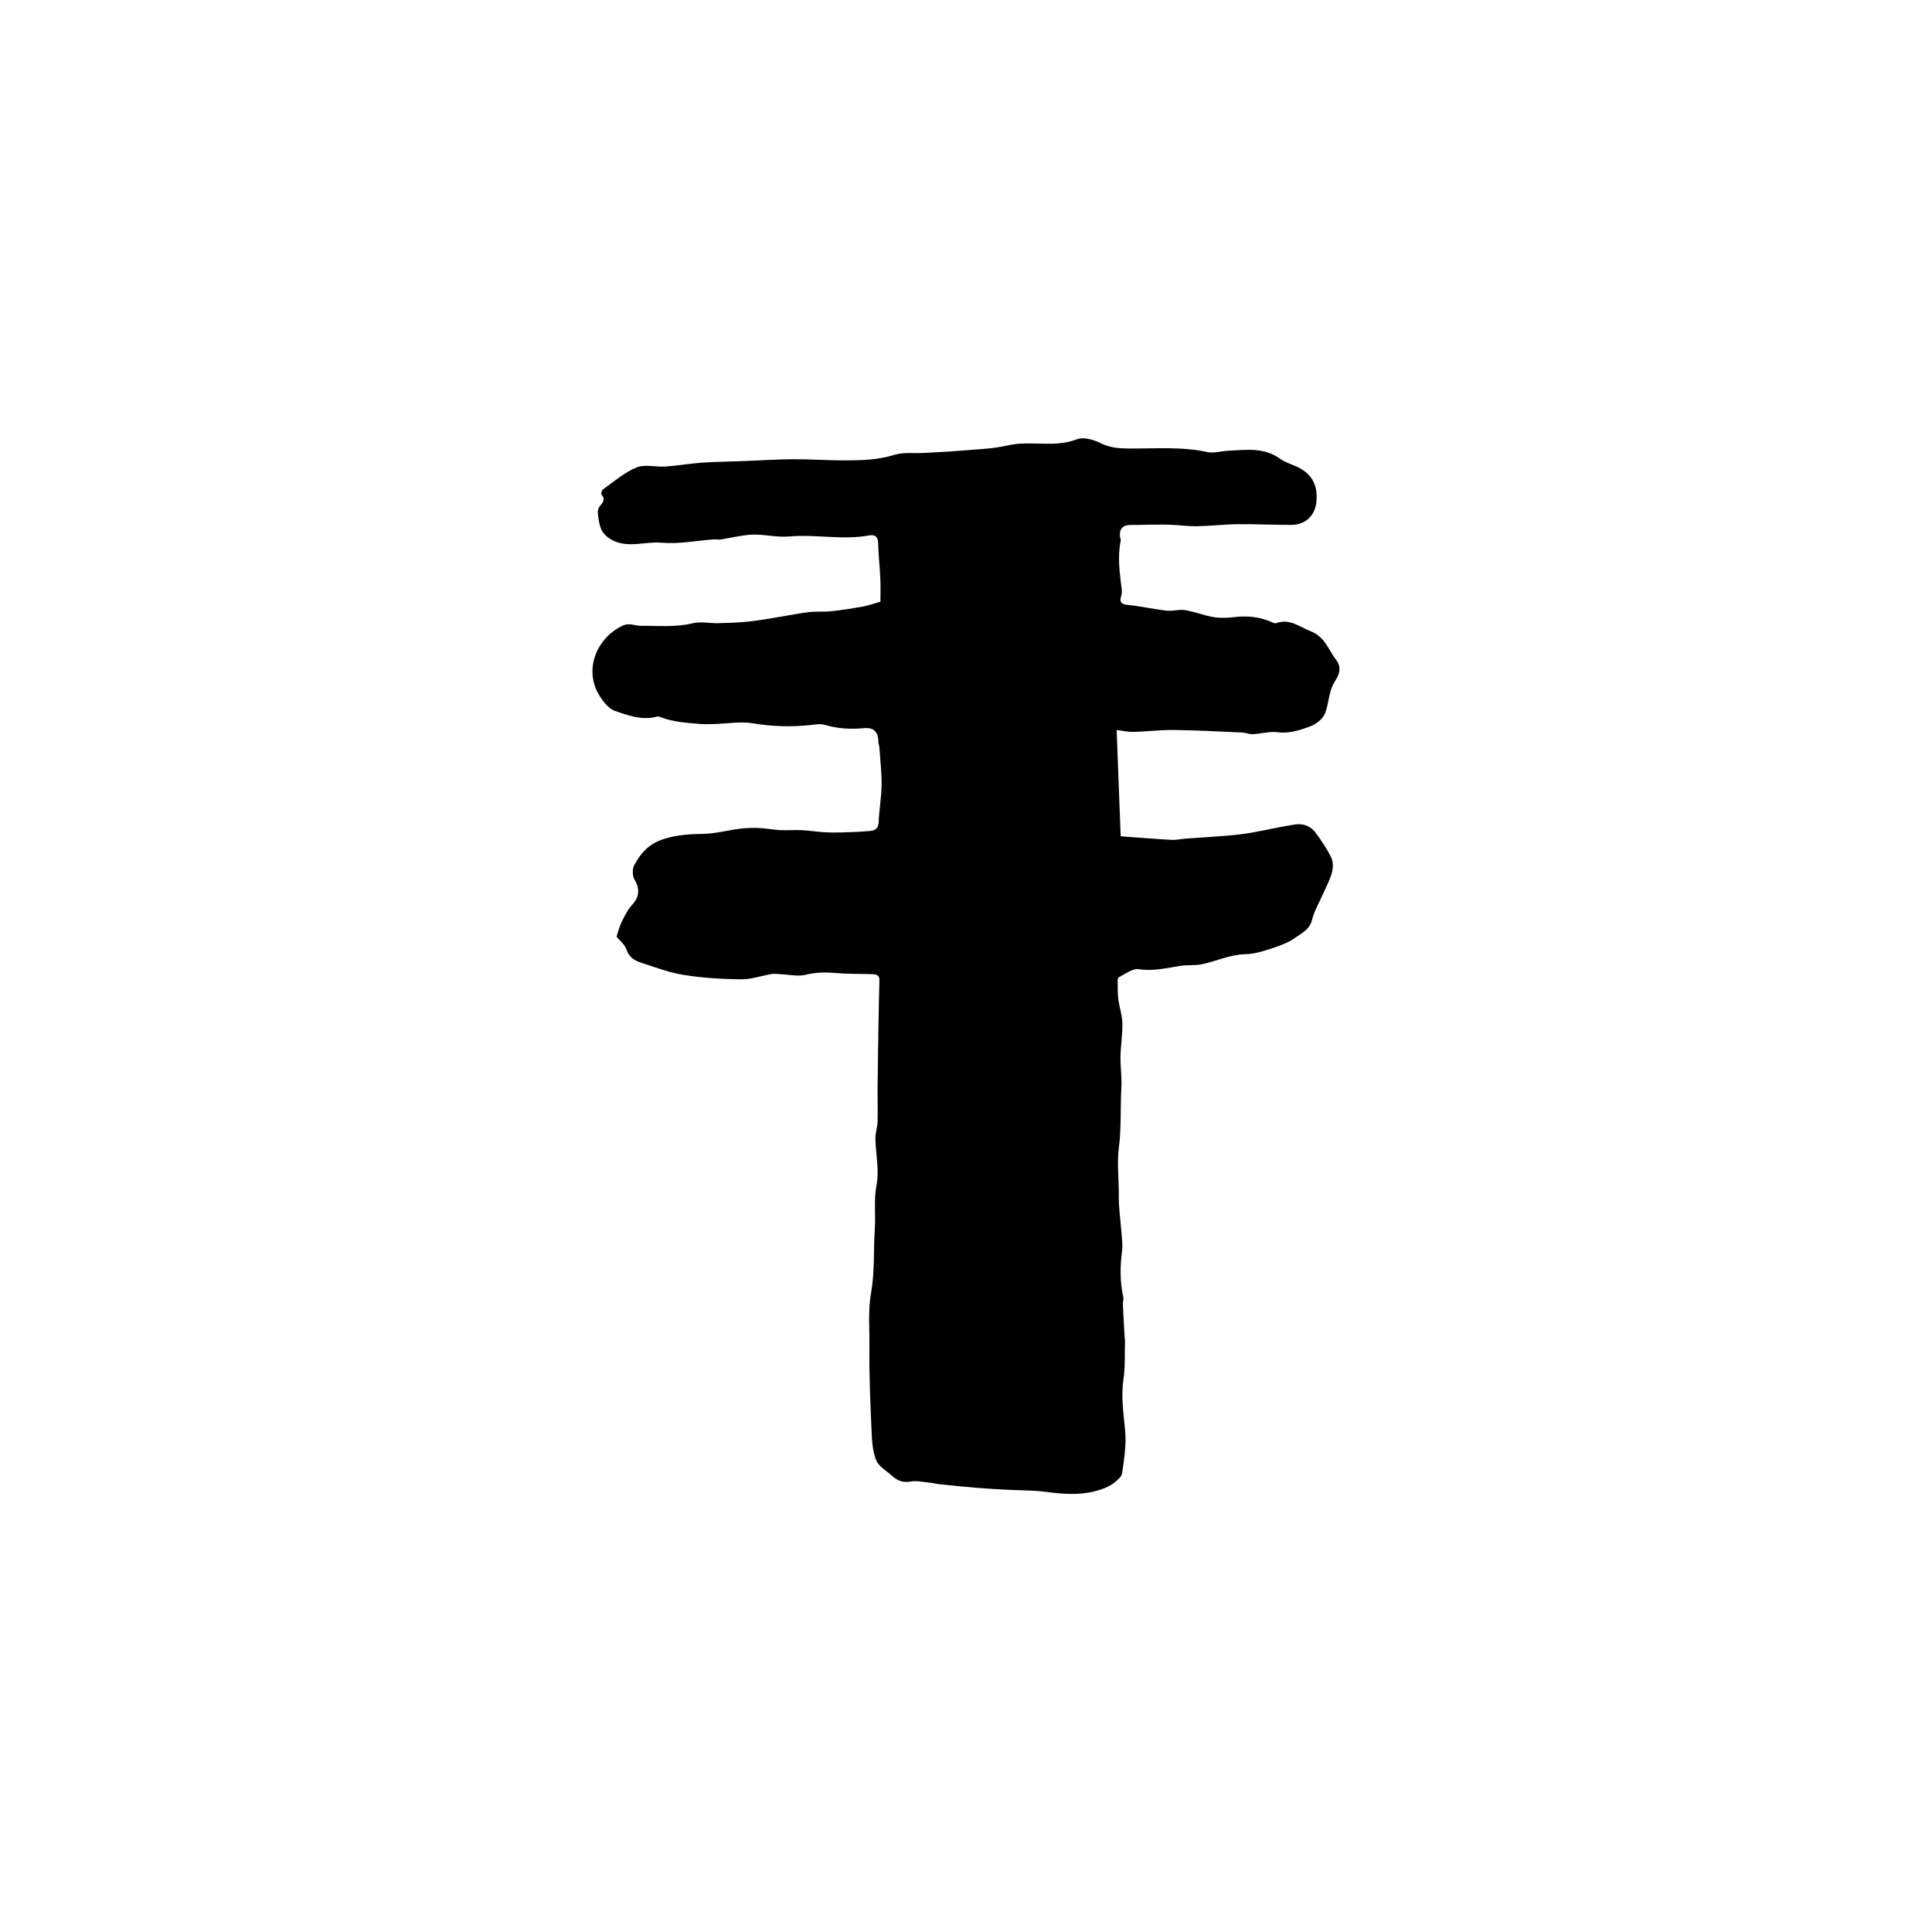
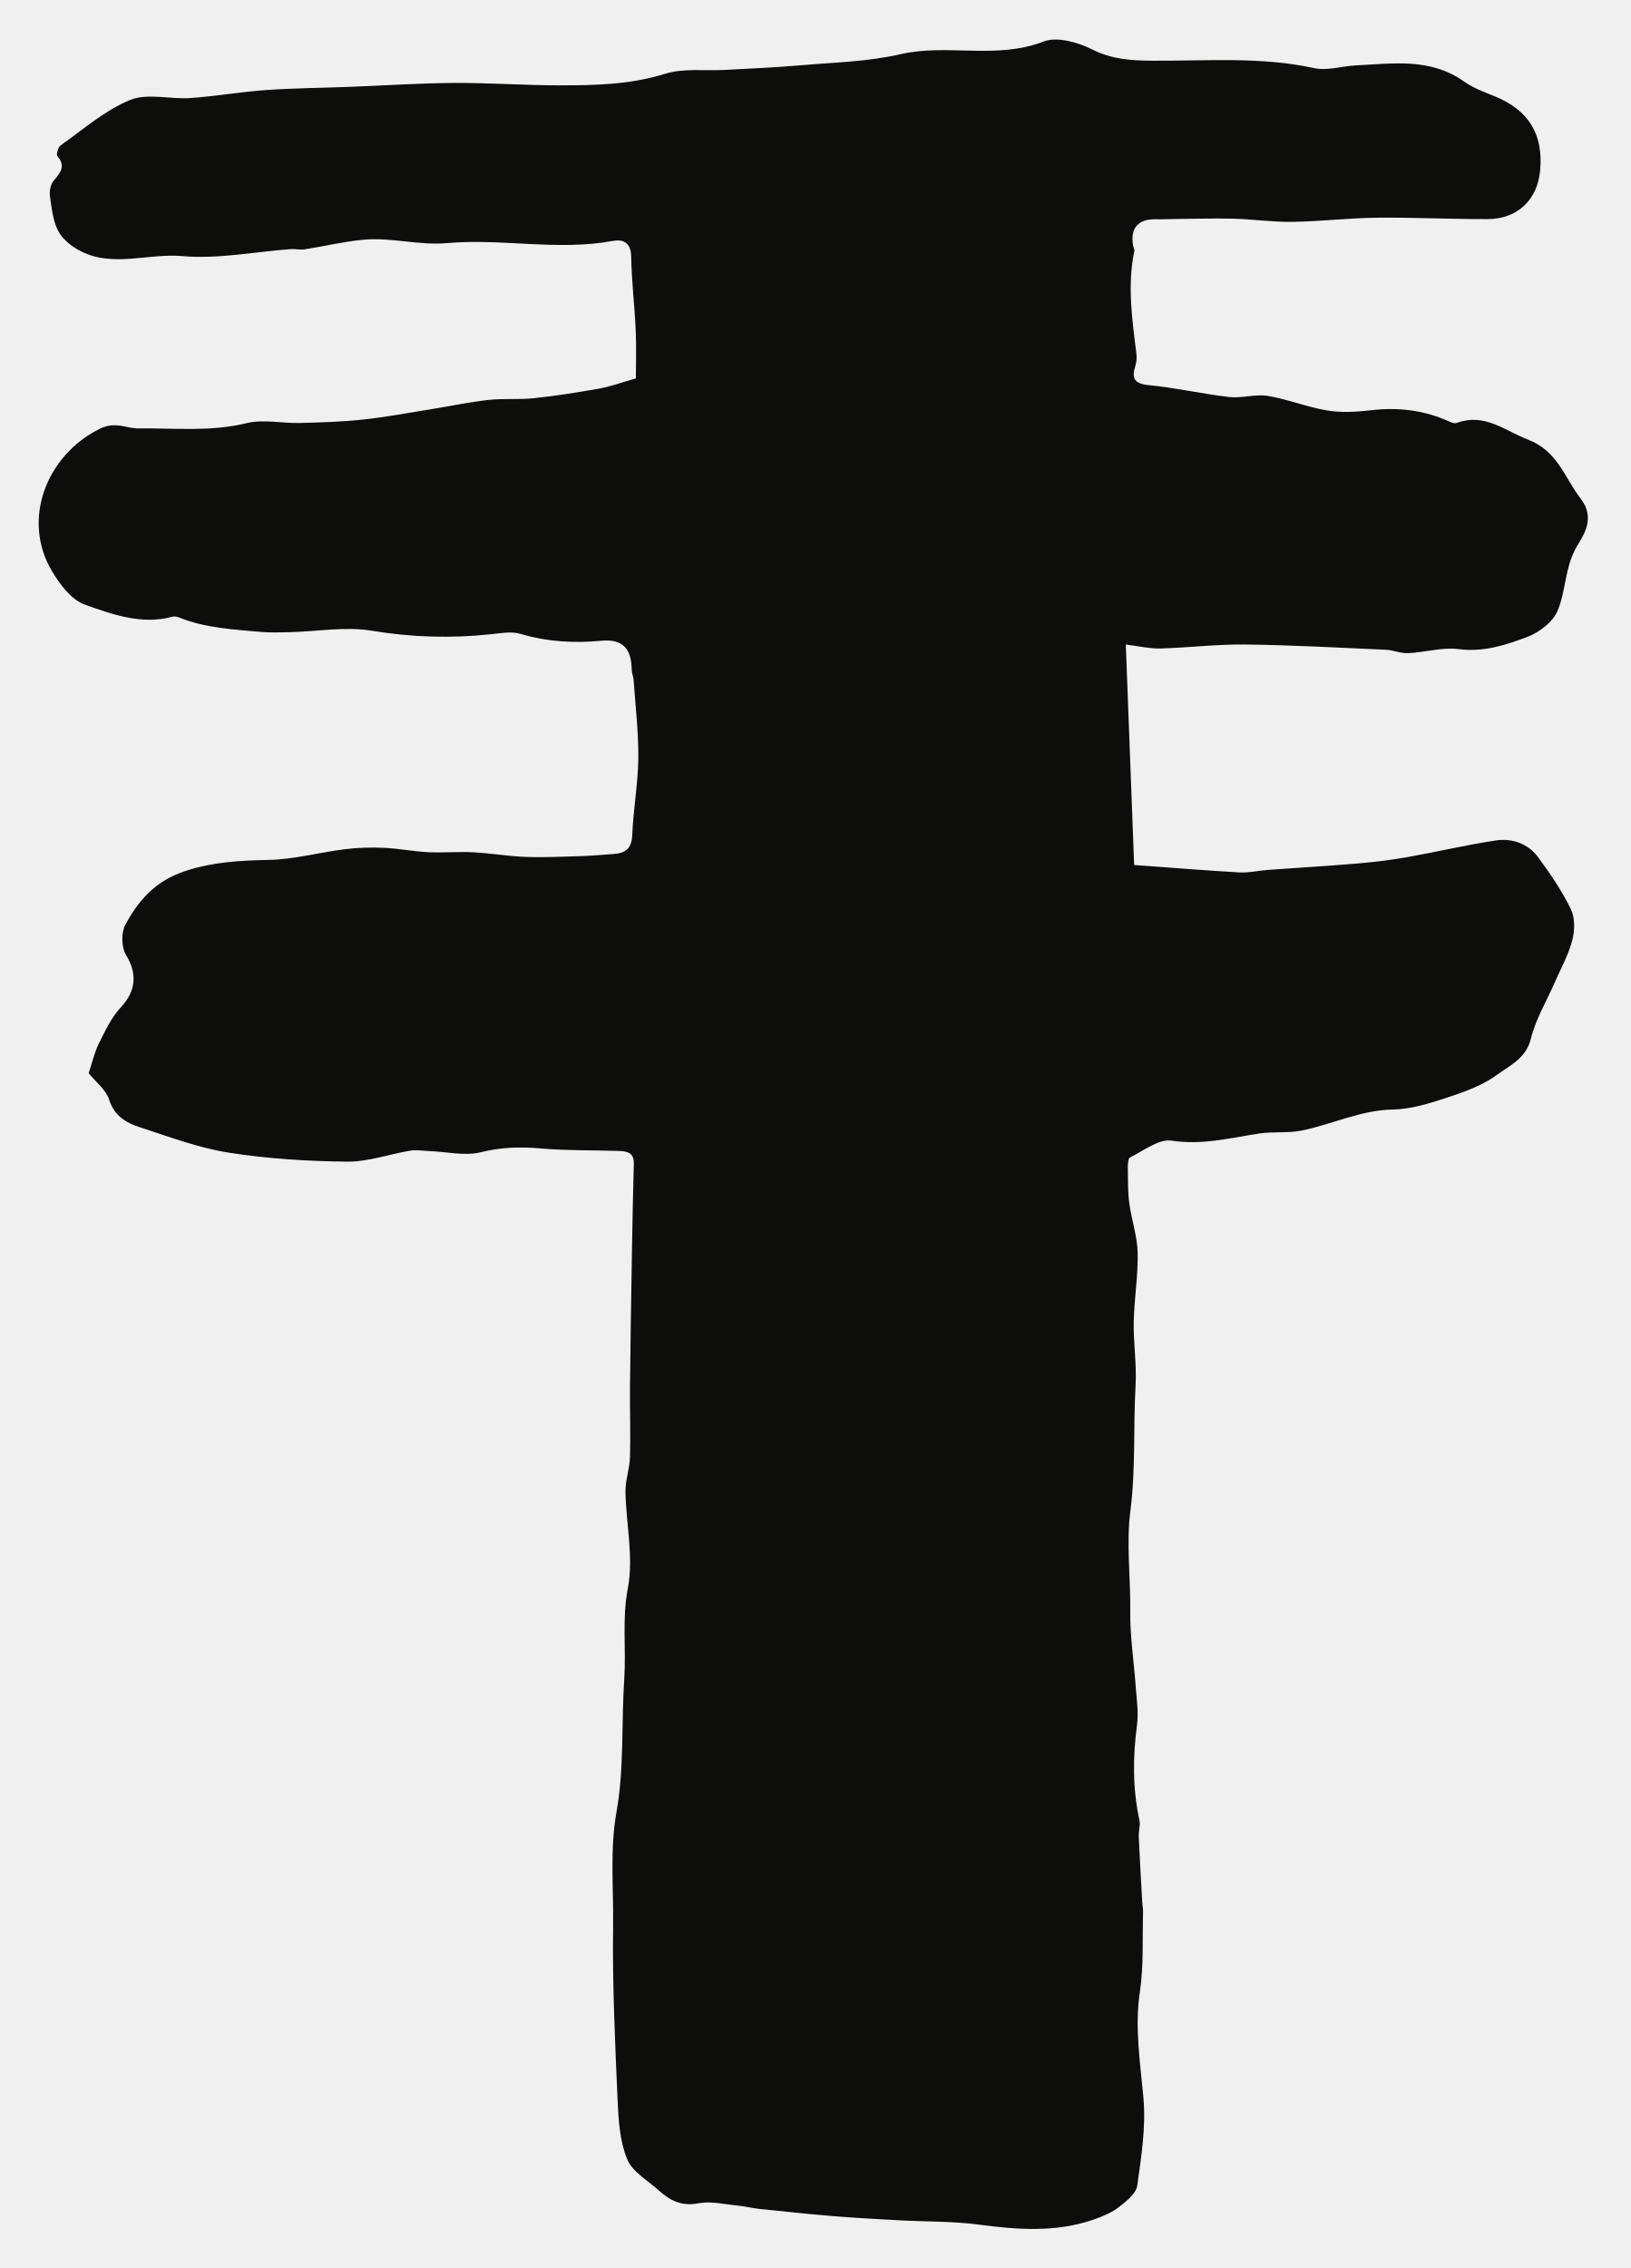
- <svg xmlns="http://www.w3.org/2000/svg" id="Livello_1" data-name="Livello 1" viewBox="0 0 1000 1000">
-   <defs>
-     <style>
-       .cls-1 {
-         fill: #000;
-       }
- 
-       .cls-1, .cls-2 {
-         stroke-width: 0px;
-       }
- 
-       .cls-2 {
-         fill: #fff;
-       }
-     </style>
-   </defs>
-   <rect class="cls-2" x="0" width="1000" height="1000" />
-   <path class="cls-1" d="M319.15,484.74c.91-2.7,1.45-5.19,2.56-7.41,1.57-3.13,3.12-6.47,5.47-8.97,3.76-4.01,4.12-8.39,1.28-13.03-1.16-1.89-1.25-5.5-.21-7.47,3.24-6.11,7.51-10.99,14.8-13.42,7.03-2.35,13.87-2.7,21.08-2.84,6.3-.13,12.56-1.87,18.86-2.66,3.24-.41,6.56-.5,9.82-.36,3.67.16,7.32.9,10.99,1.09,3.74.19,7.52-.17,11.26.02,4.41.23,8.79,1.01,13.2,1.16,4.66.17,9.35-.07,14.02-.21,2.63-.08,5.26-.34,7.88-.52,2.94-.2,4.5-1.35,4.64-4.73.25-6.39,1.44-12.75,1.51-19.13.07-6.52-.72-13.04-1.17-19.56-.06-.86-.47-1.71-.48-2.57-.05-5.27-2.28-7.71-7.5-7.23-6.89.64-13.57.28-20.25-1.71-2.27-.68-4.96-.17-7.43.09-9.95,1.06-19.75.77-29.71-.88-6.57-1.09-13.53.19-20.32.36-2.48.06-4.99.15-7.46-.07-6.81-.61-13.68-.95-20.16-3.54-.54-.22-1.23-.39-1.76-.25-7.7,2.1-14.97-.55-21.87-3-3.41-1.21-6.38-5.19-8.37-8.61-7.39-12.7-1.26-28.62,11.98-35.24,4.01-2.01,6.6-.1,9.83-.14,8.98-.1,17.94.89,26.91-1.31,4.18-1.03,8.85.07,13.28-.04,5.3-.13,10.63-.3,15.89-.87,5.75-.62,11.46-1.7,17.18-2.62,4.66-.75,9.3-1.75,13.98-2.26,3.78-.42,7.65-.03,11.44-.44,5.44-.58,10.86-1.44,16.25-2.4,2.73-.49,5.37-1.47,9.13-2.53,0-3.51.15-7.79-.04-12.05-.28-6.14-1.03-12.26-1.13-18.39-.06-3.5-2.07-4.35-4.56-3.88-13.8,2.56-27.64-.67-41.4.55-7.04.62-13.88-1.48-20.81-.85-4.95.45-9.82,1.64-14.74,2.41-1.13.18-2.34-.15-3.5-.06-9.02.67-18.15,2.53-27.03,1.74-8.51-.76-17.26,2.93-25.43-1.26-2.17-1.11-4.45-2.94-5.54-5.03-1.34-2.58-1.64-5.76-2.06-8.72-.17-1.2.15-2.83.89-3.73,1.62-1.98,3.2-3.6.98-6.2-.35-.41.17-2.25.81-2.7,5.66-3.98,11.05-8.77,17.33-11.32,4.36-1.77,10.01-.13,15.06-.48,6.31-.44,12.57-1.56,18.88-2,7.01-.49,14.06-.53,21.08-.8,8.59-.33,17.17-.92,25.76-.97,8.79-.05,17.58.59,26.36.6,8.86,0,17.65-.16,26.35-2.88,4.63-1.45,9.93-.69,14.93-.97,6.3-.35,12.6-.6,18.88-1.15,8.33-.73,16.83-.89,24.91-2.76,11.8-2.73,24.01,1.4,35.75-3.17,3.36-1.31,8.59.17,12.16,1.97,4.88,2.45,9.6,2.77,14.83,2.81,13.55.1,27.16-1.09,40.63,1.86,3.21.7,6.81-.51,10.24-.68,9.3-.46,18.73-1.98,27.15,4.04,2.27,1.62,5.04,2.61,7.66,3.68,8.46,3.47,12.15,9.49,11.28,18.6-.7,7.25-5.65,12-13.07,12.03-9.25.03-18.51-.45-27.76-.35-7,.08-13.99.93-20.99,1.04-4.88.07-9.77-.66-14.67-.79-4.98-.13-9.97.04-14.96.08-1.39.01-2.79.11-4.18.06-4.65-.17-6.75,2.15-5.93,6.63.08.43.38.89.29,1.28-1.78,8.52-.57,16.96.49,25.42.13,1.02.11,2.16-.2,3.13-.99,3.11-.48,4.56,3.29,4.93,6.74.65,13.39,2.2,20.13,2.97,3.14.36,6.49-.79,9.58-.28,5.02.83,9.85,2.82,14.87,3.64,3.56.58,7.34.36,10.95-.06,6.85-.81,13.35,0,19.61,2.87.52.24,1.25.48,1.73.3,6.96-2.58,11.96,1.9,17.86,4.19,7.41,2.88,9.04,9.45,13.08,14.68,3.82,4.94.62,9.25-.91,11.87-3.1,5.28-2.7,11.09-4.87,16.19-1.18,2.78-4.58,5.36-7.56,6.48-5.38,2.03-10.9,3.83-17.06,3.04-4.1-.53-8.41.8-12.64,1-1.84.09-3.71-.76-5.58-.85-11.73-.52-23.46-1.17-35.2-1.31-7.03-.08-14.07.8-21.11,1-2.55.07-5.13-.56-8.59-.98.71,18.87,1.42,37.59,2.08,55,9.73.71,18.02,1.4,26.31,1.86,2.35.13,4.74-.46,7.12-.63,7.4-.54,14.81-.96,22.21-1.59,4.13-.35,8.27-.84,12.35-1.56,7.43-1.31,14.79-3.07,22.25-4.19,4.1-.62,8.08.76,10.62,4.22,3.02,4.11,5.94,8.38,8.15,12.94,1.05,2.17.98,5.34.33,7.78-.96,3.65-2.87,7.05-4.39,10.55-2.03,4.65-4.74,9.12-5.93,13.97-1.21,4.93-5.24,6.66-8.43,9.01-3.6,2.64-8.09,4.25-12.4,5.67-4.4,1.46-9.04,2.91-13.6,3-8.05.15-15.12,3.68-22.71,5.24-3.44.71-7.11.22-10.6.74-7.27,1.1-14.3,2.96-21.93,1.79-3.19-.49-6.98,2.51-10.37,4.18-.53.26-.56,1.85-.55,2.82.03,2.88-.02,5.78.36,8.62.56,4.15,2,8.23,2.09,12.37.12,5.75-.87,11.52-.98,17.28-.1,5.27.76,10.57.46,15.81-.6,10.45.06,20.87-1.31,31.42-1.03,7.95.08,16.59-.02,24.95-.08,6.26.92,12.52,1.36,18.79.23,3.21.74,6.5.32,9.65-1.06,7.97-1.11,15.84.62,23.73.28,1.27-.24,2.69-.18,4.03.25,5.52.57,11.03.88,16.55.04.75.23,1.49.2,2.24-.2,6.65.18,13.39-.79,19.93-1.34,8.99.08,17.66.88,26.52.65,7.21-.53,14.66-1.55,21.91-.28,1.98-2.72,3.89-4.56,5.33-1.76,1.37-3.96,2.29-6.1,3.04-9.46,3.35-19.09,2.64-28.84,1.35-6.55-.87-13.22-.72-19.84-1.08-5.49-.3-10.98-.59-16.46-1.04-6.17-.51-12.32-1.16-18.47-1.8-1.77-.18-3.51-.64-5.27-.81-3.35-.32-6.85-1.21-10.04-.59-4.19.8-7.06-.72-9.84-3.23-2.77-2.51-6.61-4.64-7.89-7.79-1.82-4.48-2.17-9.72-2.38-14.67-.63-14.52-1.32-29.07-1.12-43.59.13-9.49-.85-18.92.87-28.56,1.92-10.78,1.18-22.01,1.91-33.03.5-7.52-.58-14.94.9-22.65,1.48-7.69-.45-16.02-.59-24.07-.05-2.87,1.04-5.74,1.12-8.63.17-5.8-.05-11.61,0-17.41.12-11.49.31-22.98.5-34.47.12-7.1.26-14.2.46-21.3.09-3.15-2.08-3.17-4.22-3.24-6.3-.2-12.63-.06-18.9-.61-5.13-.45-9.97-.33-15.08.94-3.97.99-8.46-.12-12.72-.28-1.63-.06-3.3-.37-4.88-.11-5.28.87-10.53,2.8-15.78,2.74-9.89-.11-19.86-.72-29.62-2.26-7.54-1.19-14.85-3.98-22.17-6.35-3.38-1.1-6.27-2.81-7.58-6.86-.81-2.52-3.39-4.47-5.14-6.64Z" />
+ <svg xmlns="http://www.w3.org/2000/svg" viewBox="297 217 407 566">
+   <path fill="#0d0d0c" d="M319.15,484.74c.91-2.7,1.45-5.19,2.56-7.41,1.57-3.13,3.12-6.47,5.47-8.97,3.76-4.01,4.12-8.39,1.28-13.03-1.16-1.89-1.25-5.5-.21-7.47,3.24-6.11,7.51-10.99,14.8-13.42,7.03-2.35,13.87-2.7,21.08-2.84,6.3-.13,12.56-1.87,18.86-2.66,3.24-.41,6.56-.5,9.82-.36,3.67.16,7.32.9,10.99,1.09,3.74.19,7.52-.17,11.26.02,4.41.23,8.79,1.01,13.2,1.16,4.66.17,9.35-.07,14.02-.21,2.63-.08,5.26-.34,7.88-.52,2.94-.2,4.5-1.35,4.64-4.73.25-6.39,1.44-12.75,1.51-19.13.07-6.52-.72-13.04-1.17-19.56-.06-.86-.47-1.71-.48-2.57-.05-5.27-2.28-7.71-7.5-7.23-6.89.64-13.57.28-20.25-1.71-2.27-.68-4.96-.17-7.43.09-9.95,1.06-19.75.77-29.71-.88-6.57-1.09-13.53.19-20.32.36-2.48.06-4.99.15-7.46-.07-6.81-.61-13.68-.95-20.16-3.54-.54-.22-1.23-.39-1.76-.25-7.7,2.1-14.97-.55-21.87-3-3.41-1.21-6.38-5.19-8.37-8.61-7.39-12.7-1.26-28.62,11.98-35.24,4.01-2.01,6.6-.1,9.83-.14,8.98-.1,17.94.89,26.91-1.31,4.18-1.03,8.85.07,13.28-.04,5.3-.13,10.63-.3,15.89-.87,5.75-.62,11.46-1.7,17.18-2.62,4.66-.75,9.3-1.75,13.98-2.26,3.78-.42,7.65-.03,11.44-.44,5.44-.58,10.86-1.44,16.25-2.4,2.73-.49,5.37-1.47,9.13-2.53,0-3.51.15-7.79-.04-12.05-.28-6.14-1.03-12.26-1.13-18.39-.06-3.5-2.07-4.35-4.56-3.88-13.8,2.56-27.64-.67-41.4.55-7.04.62-13.88-1.48-20.81-.85-4.95.45-9.82,1.64-14.74,2.41-1.13.18-2.34-.15-3.5-.06-9.02.67-18.15,2.53-27.03,1.74-8.51-.76-17.26,2.93-25.43-1.26-2.17-1.11-4.45-2.94-5.54-5.03-1.34-2.58-1.64-5.76-2.06-8.72-.17-1.2.15-2.83.89-3.73,1.62-1.98,3.2-3.6.98-6.2-.35-.41.17-2.25.81-2.7,5.66-3.98,11.05-8.77,17.33-11.32,4.36-1.77,10.01-.13,15.06-.48,6.31-.44,12.57-1.56,18.88-2,7.01-.49,14.06-.53,21.08-.8,8.59-.33,17.17-.92,25.76-.97,8.79-.05,17.58.59,26.36.6,8.86,0,17.65-.16,26.35-2.88,4.63-1.45,9.93-.69,14.93-.97,6.3-.35,12.6-.6,18.88-1.15,8.33-.73,16.83-.89,24.91-2.76,11.8-2.73,24.01,1.4,35.75-3.17,3.36-1.31,8.59.17,12.16,1.97,4.88,2.45,9.6,2.77,14.83,2.81,13.55.1,27.16-1.09,40.63,1.86,3.21.7,6.81-.51,10.24-.68,9.3-.46,18.73-1.98,27.15,4.04,2.27,1.62,5.04,2.61,7.66,3.68,8.46,3.47,12.15,9.49,11.28,18.6-.7,7.25-5.65,12-13.07,12.03-9.25.03-18.51-.45-27.76-.35-7,.08-13.99.93-20.99,1.04-4.88.07-9.77-.66-14.67-.79-4.98-.13-9.97.04-14.96.08-1.39.01-2.79.11-4.18.06-4.65-.17-6.75,2.15-5.93,6.63.08.43.38.89.29,1.28-1.78,8.52-.57,16.96.49,25.42.13,1.02.11,2.16-.2,3.13-.99,3.11-.48,4.56,3.29,4.93,6.74.65,13.39,2.2,20.13,2.97,3.14.36,6.49-.79,9.58-.28,5.02.83,9.85,2.82,14.87,3.64,3.56.58,7.34.36,10.95-.06,6.85-.81,13.35,0,19.61,2.87.52.24,1.25.48,1.73.3,6.96-2.58,11.96,1.9,17.86,4.19,7.41,2.88,9.04,9.45,13.08,14.68,3.82,4.94.62,9.25-.91,11.87-3.1,5.28-2.7,11.09-4.87,16.19-1.18,2.78-4.58,5.36-7.56,6.48-5.38,2.03-10.9,3.83-17.06,3.04-4.1-.53-8.41.8-12.64,1-1.84.09-3.71-.76-5.58-.85-11.73-.52-23.46-1.17-35.2-1.31-7.03-.08-14.07.8-21.11,1-2.55.07-5.13-.56-8.59-.98.71,18.87,1.42,37.59,2.08,55,9.73.71,18.02,1.4,26.31,1.86,2.35.13,4.74-.46,7.12-.63,7.4-.54,14.81-.96,22.21-1.59,4.13-.35,8.27-.84,12.35-1.56,7.43-1.31,14.79-3.07,22.25-4.19,4.1-.62,8.08.76,10.62,4.22,3.02,4.11,5.94,8.38,8.15,12.94,1.05,2.17.98,5.34.33,7.78-.96,3.65-2.87,7.05-4.39,10.55-2.03,4.65-4.74,9.12-5.93,13.97-1.21,4.93-5.24,6.66-8.43,9.01-3.6,2.64-8.09,4.25-12.4,5.67-4.4,1.46-9.04,2.91-13.6,3-8.05.15-15.12,3.68-22.71,5.24-3.44.71-7.11.22-10.6.74-7.27,1.1-14.3,2.96-21.93,1.79-3.19-.49-6.98,2.51-10.37,4.18-.53.26-.56,1.85-.55,2.82.03,2.88-.02,5.78.36,8.62.56,4.15,2,8.23,2.09,12.37.12,5.75-.87,11.52-.98,17.28-.1,5.27.76,10.57.46,15.81-.6,10.45.06,20.87-1.31,31.42-1.03,7.95.08,16.59-.02,24.95-.08,6.26.92,12.52,1.36,18.79.23,3.21.74,6.5.32,9.65-1.06,7.97-1.11,15.84.62,23.73.28,1.27-.24,2.69-.18,4.03.25,5.52.57,11.03.88,16.55.04.75.23,1.49.2,2.24-.2,6.65.18,13.39-.79,19.93-1.34,8.99.08,17.66.88,26.52.65,7.21-.53,14.66-1.55,21.91-.28,1.98-2.72,3.89-4.56,5.33-1.76,1.37-3.96,2.29-6.1,3.04-9.46,3.35-19.09,2.64-28.84,1.35-6.55-.87-13.22-.72-19.84-1.08-5.49-.3-10.98-.59-16.46-1.04-6.17-.51-12.32-1.16-18.47-1.8-1.77-.18-3.51-.64-5.27-.81-3.35-.32-6.85-1.21-10.04-.59-4.19.8-7.06-.72-9.84-3.23-2.77-2.51-6.61-4.64-7.89-7.79-1.82-4.48-2.17-9.72-2.38-14.67-.63-14.52-1.32-29.07-1.12-43.59.13-9.49-.85-18.92.87-28.56,1.92-10.78,1.18-22.01,1.91-33.03.5-7.52-.58-14.94.9-22.65,1.48-7.69-.45-16.02-.59-24.07-.05-2.87,1.04-5.74,1.12-8.63.17-5.8-.05-11.61,0-17.41.12-11.49.31-22.98.5-34.47.12-7.1.26-14.2.46-21.3.09-3.15-2.08-3.17-4.22-3.24-6.3-.2-12.63-.06-18.9-.61-5.13-.45-9.97-.33-15.08.94-3.97.99-8.46-.12-12.72-.28-1.63-.06-3.3-.37-4.88-.11-5.28.87-10.53,2.8-15.78,2.74-9.89-.11-19.86-.72-29.62-2.26-7.54-1.19-14.85-3.98-22.17-6.35-3.38-1.1-6.27-2.81-7.58-6.86-.81-2.52-3.39-4.47-5.14-6.64Z" />
</svg>
